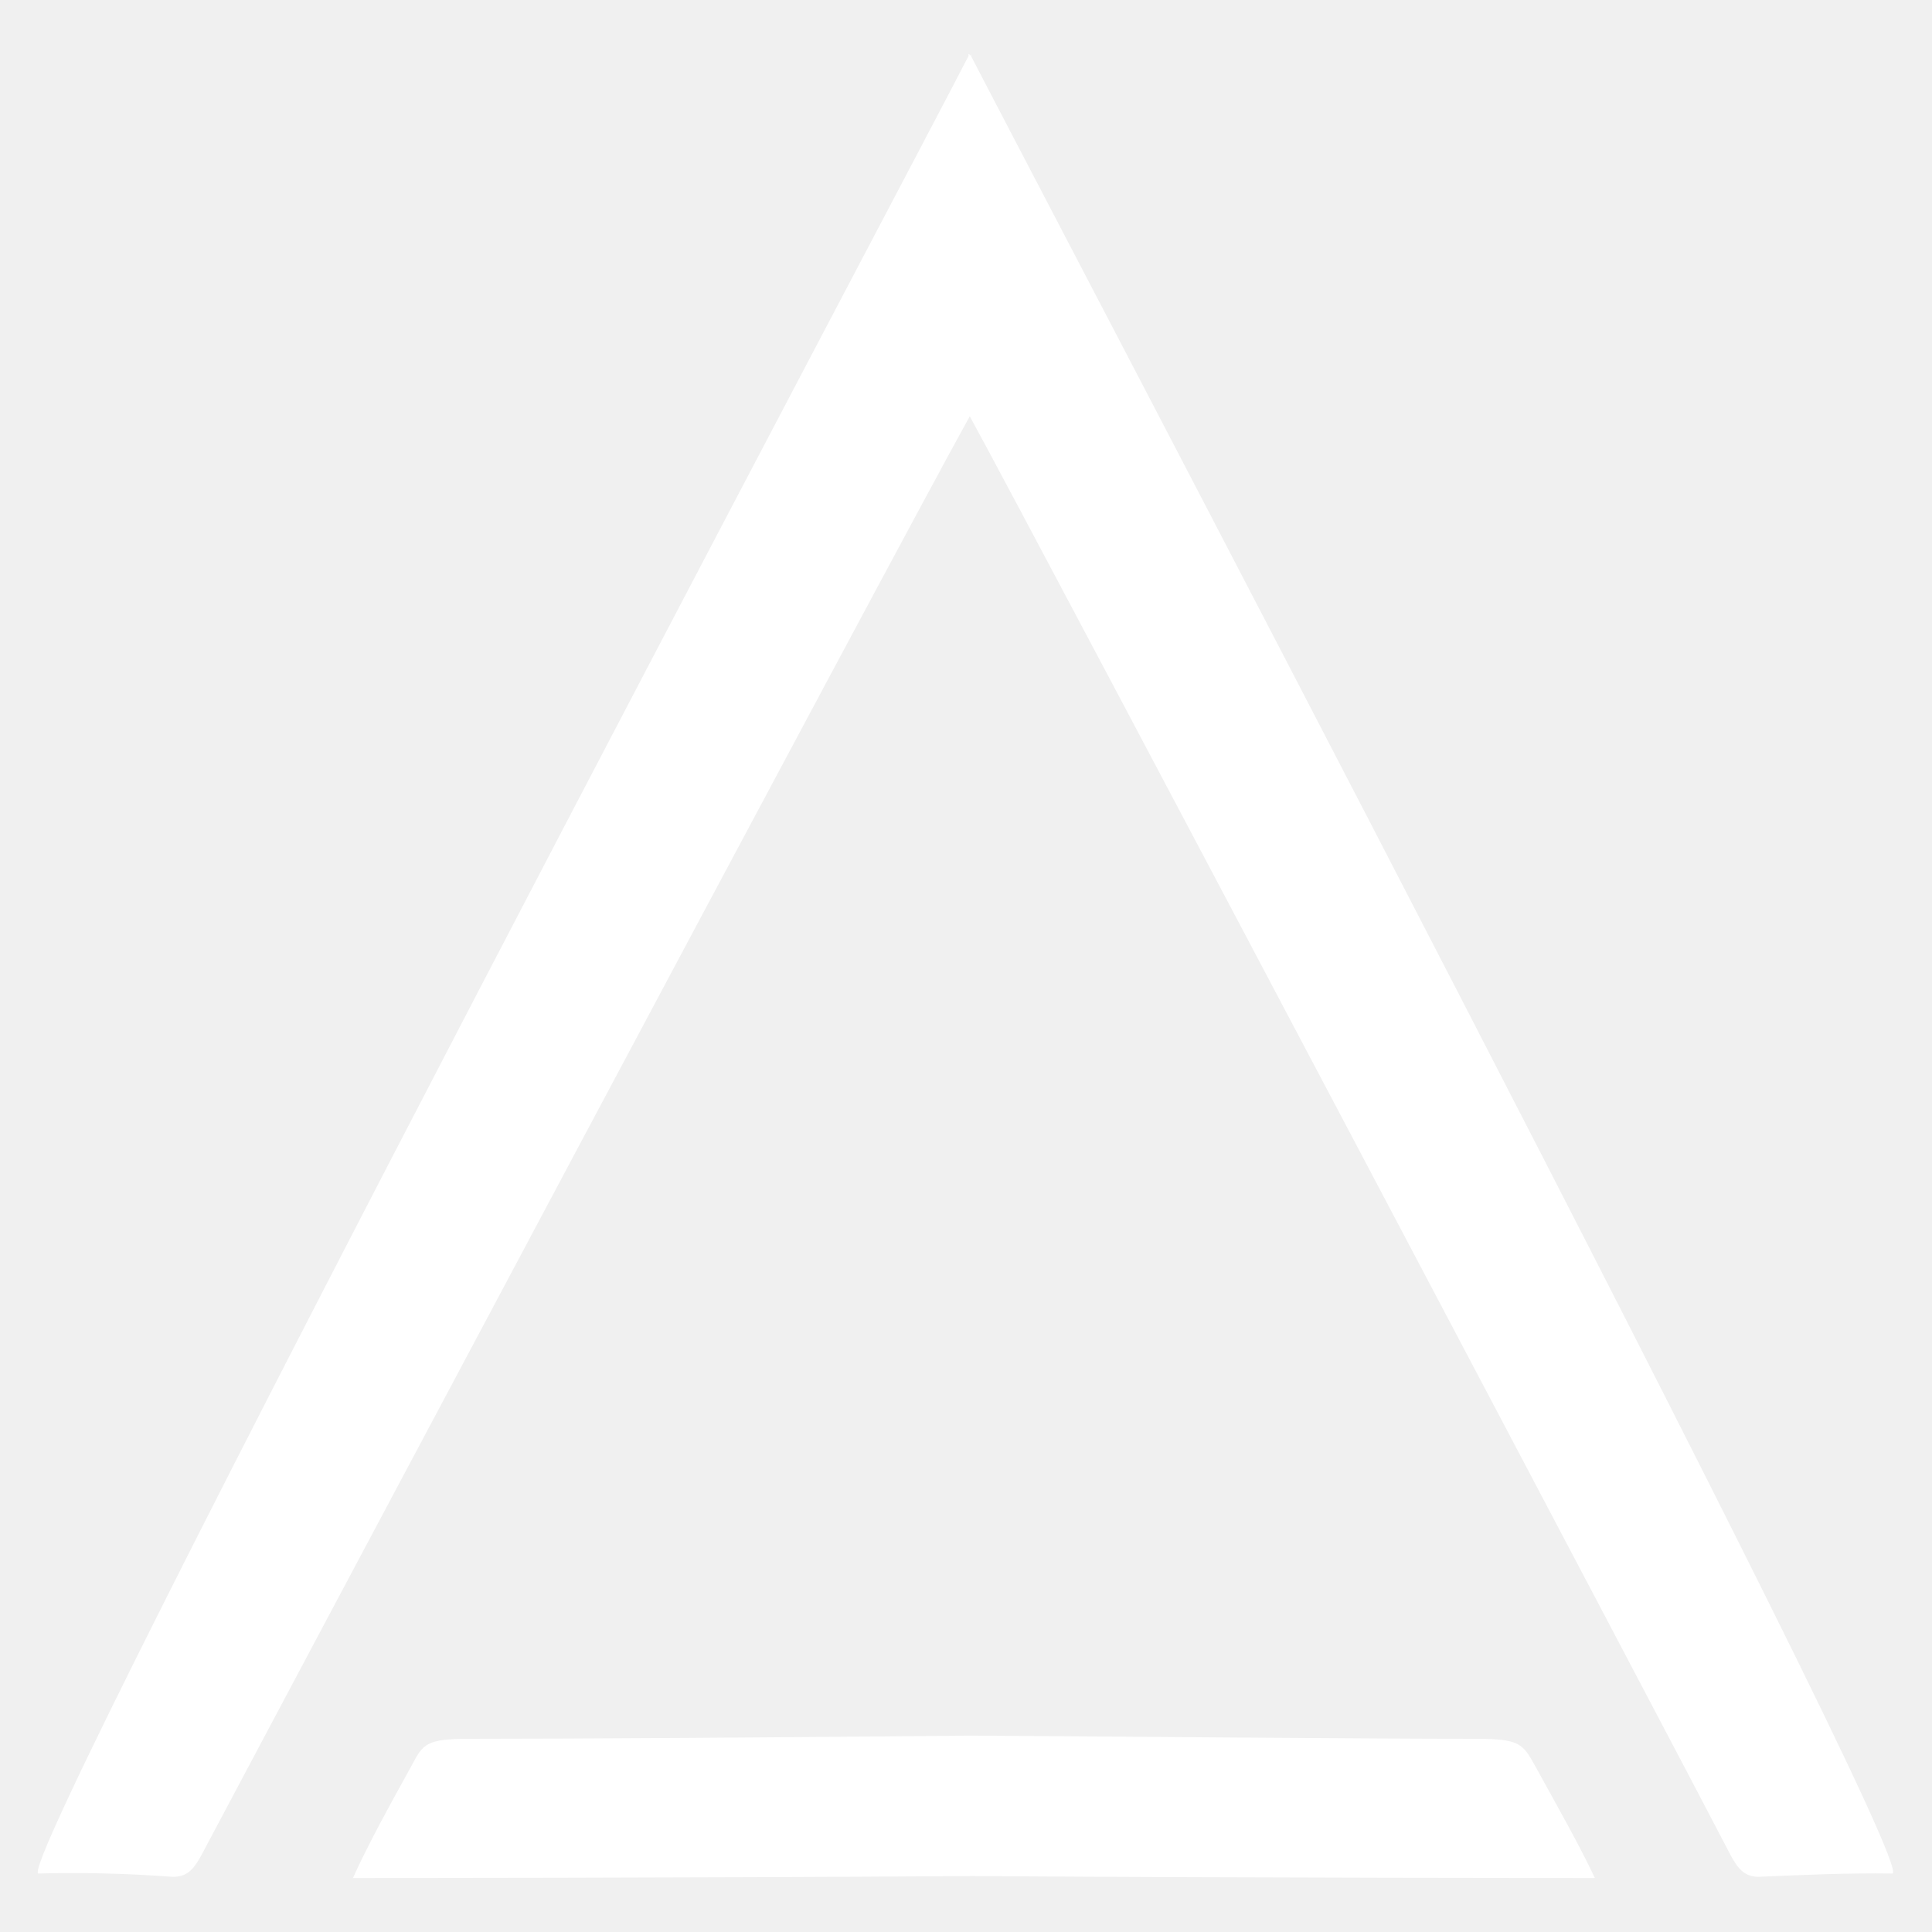
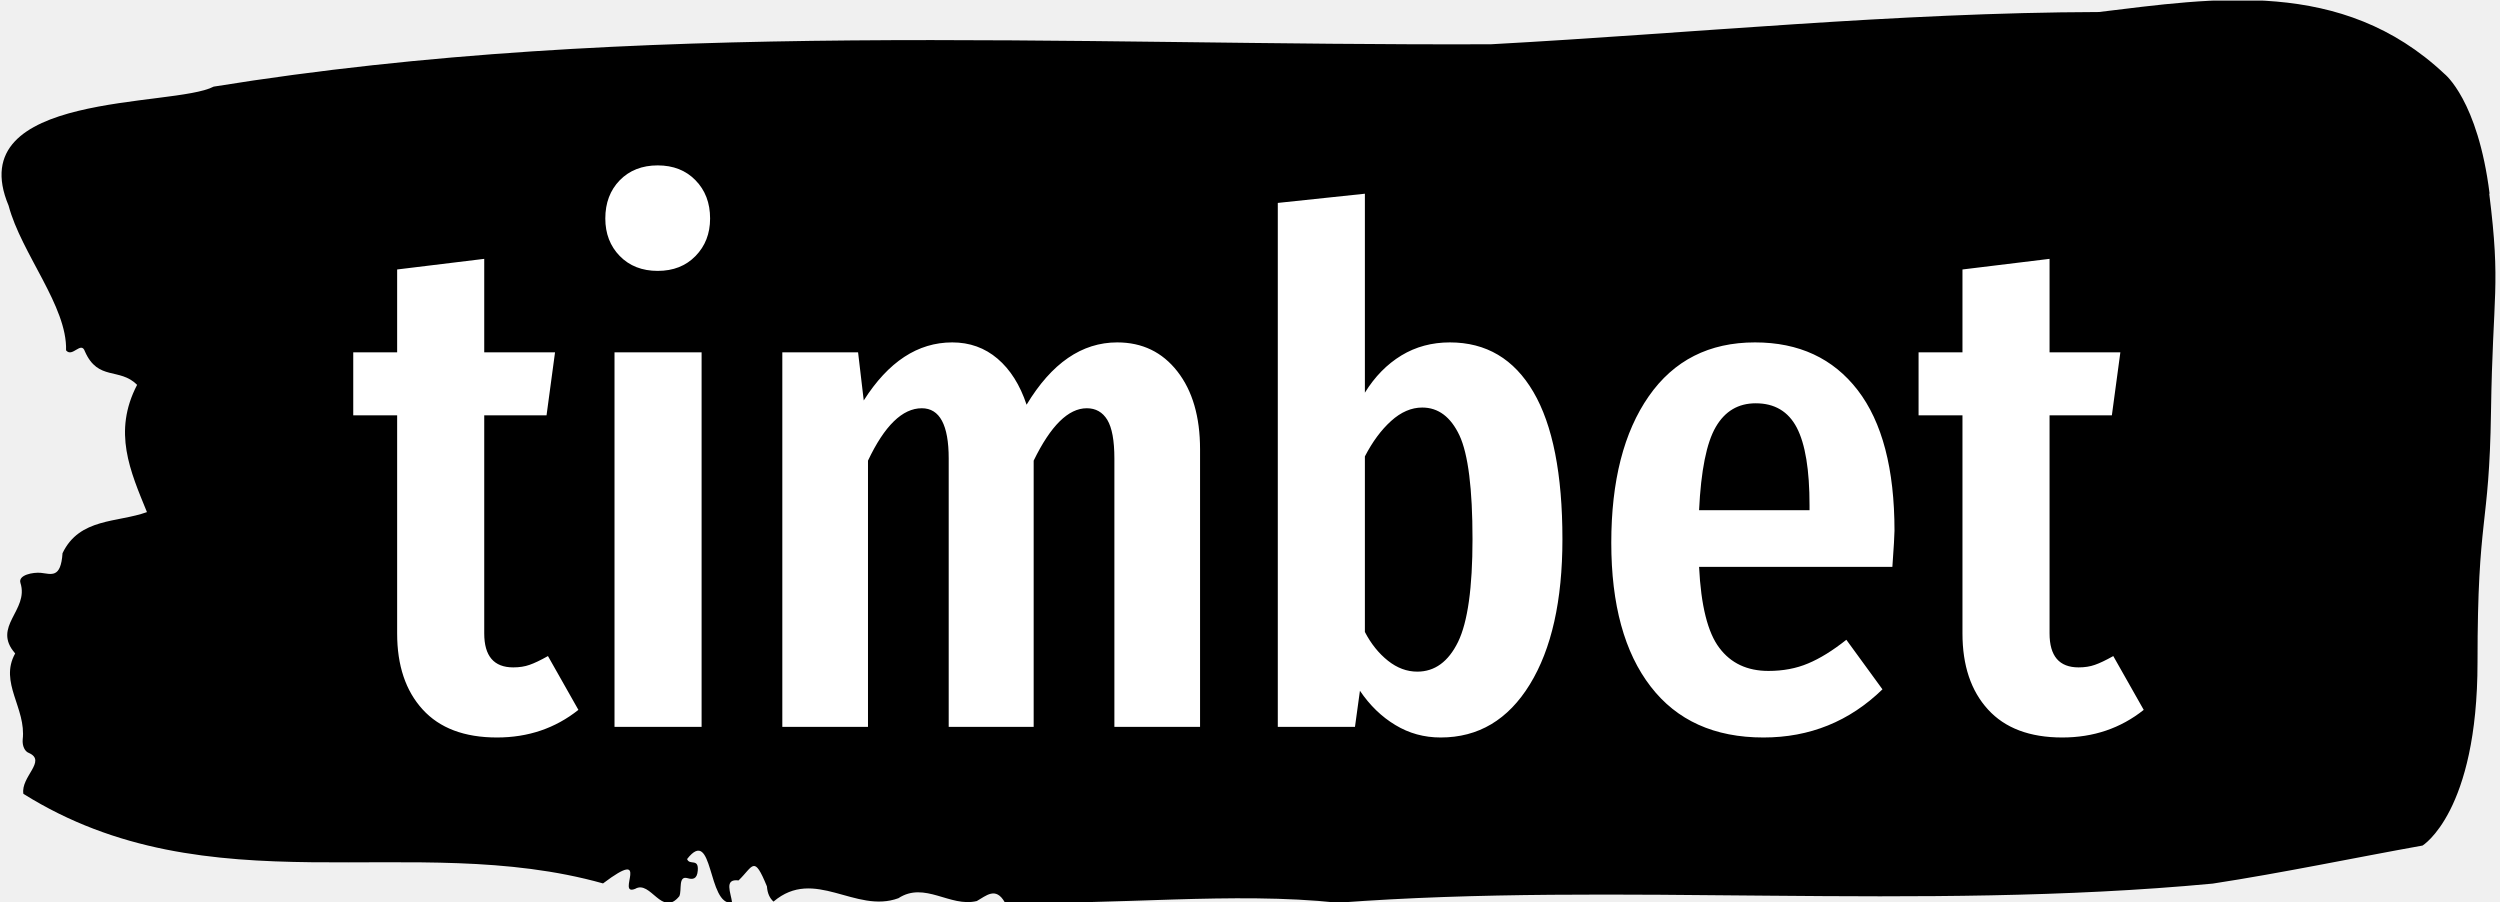
- <svg xmlns="http://www.w3.org/2000/svg" width="22" height="22" viewBox="0 0 22 22" fill="none">
-   <path d="M11.057 0.637C11.057 0.622 11.057 0.615 11.057 0.615C11.057 0.615 11.057 0.63 11.043 0.63C11.043 0.63 11.043 0.615 11.029 0.615C11.029 0.615 11.029 0.63 11.029 0.637C10.597 1.491 0.072 21.349 0.439 21.334C0.935 21.32 1.445 21.334 1.941 21.37C2.135 21.385 2.207 21.276 2.286 21.139C2.804 20.162 10.252 6.159 11.043 4.74C11.82 6.159 19.21 20.162 19.714 21.139C19.793 21.276 19.865 21.385 20.059 21.37C20.555 21.349 21.051 21.327 21.547 21.334C21.928 21.349 11.496 1.498 11.057 0.637Z" fill="white" />
-   <path d="M18.161 21.385C17.988 21.016 17.729 20.56 17.478 20.104C17.341 19.858 17.305 19.8 16.809 19.8C15.573 19.8 13.279 19.778 11.065 19.764H11.05H11.036C8.836 19.785 6.571 19.8 5.349 19.8C4.853 19.8 4.817 19.858 4.688 20.104C4.436 20.56 4.192 21.001 4.019 21.385C4.271 21.385 7.686 21.385 11.072 21.363C14.458 21.385 17.895 21.385 18.161 21.385Z" fill="white" />
+ <svg xmlns="http://www.w3.org/2000/svg" version="1.1" width="1500" height="541" viewBox="0 0 1500 541">
+   <g transform="matrix(1,0,0,1,-0.9084522,0.3640181)">
+     <svg viewBox="0 0 396 143" data-background-color="#ffffff" preserveAspectRatio="xMidYMid meet" height="541" width="1500">
+       <g id="tight-bounds" transform="matrix(1,0,0,1,0.2400886,-0.09605715)">
+         <svg viewBox="0 0 395.52 143.192" height="143.192" width="395.52">
+           <g>
+             <svg viewBox="0 0 395.52 143.192" height="143.192" width="395.52">
+               <g>
+                 <svg viewBox="0 0 395.52 143.192" height="143.192" width="395.52">
+                   <g id="textblocktransform">
+                     <svg viewBox="0 0 395.52 143.192" height="143.192" width="395.52" id="textblock">
+                       <g>
+                         <svg viewBox="0 0 395.52 143.192" height="143.192" width="395.52">
+                           <path d="M394.594 30.712C392.735 15.849 387.435 11.717 387.435 11.717 371.165-3.593 350.86-0.293 332.619 1.907 300.414 1.996 268.339 5.266 236.208 7.02 168.767 7.287 100.749 2.888 33.643 13.738 27.339 17.067-6.54 14.392 1.121 32.615 3.129 40.195 10.456 48.607 10.232 55.563 11.236 56.782 12.631 53.988 13.226 55.742 15.309 60.468 18.711 58.239 21.501 61.033 17.614 68.495 20.403 74.707 23.062 81.218 18.377 82.912 12.371 82.109 9.675 87.728 9.396 91.8 7.89 91.027 6.235 90.849 5.026 90.73 2.59 91.176 2.999 92.454 4.394 96.824-1.594 99.351 2.162 103.631-0.422 108.269 3.948 112.282 3.353 117.306 3.278 118.316 3.687 119.178 4.338 119.416 7.22 120.694 3.018 123.192 3.464 125.897 33.029 144.387 65.104 131.604 95.394 140.106 103.259 134.161 97.346 142.217 100.489 140.968 102.943 139.511 104.728 145.546 107.499 142.127 107.927 141.146 107.276 138.828 108.8 139.274 109.6 139.511 110.307 139.452 110.418 138.085 110.586 136.033 109.117 137.312 108.726 136.241 112.947 130.831 111.906 143.703 115.866 143.168 115.68 141.592 114.528 139.333 116.889 139.63 119.232 137.371 119.306 135.498 121.389 140.582 121.463 141.681 121.835 142.454 122.43 142.989 128.938 137.46 135.409 144.951 142.233 142.454 146.417 139.72 150.433 143.941 154.672 142.9 156.16 142.068 157.666 140.582 159.098 143.079 176.632 143.614 195.319 141.384 211.943 143.168 256.364 139.838 303.836 144.535 350.674 140.136 361.719 138.441 373.192 136.033 383.958 134.101 383.958 134.101 392.679 128.81 392.679 105.029S394.538 84.22 394.817 65.284C395.096 46.348 396.398 45.575 394.538 30.712Z" opacity="1" fill="#000000" data-fill-palette-color="tertiary" />
+                           <g transform="matrix(1,0,0,1,55.76832,26.23067)">
+                             <svg width="283.983" viewBox="0.25 -39.65 126.44 40.4" height="90.731" data-palette-color="#ffffff">
+                               <path d="M14-5L16.15-1.2Q13.7 0.75 10.4 0.75L10.4 0.75Q6.95 0.75 5.15-1.23 3.35-3.2 3.35-6.6L3.35-6.6 3.35-22 0.25-22 0.25-26.45 3.35-26.45 3.35-32.3 9.5-33.05 9.5-26.45 14.5-26.45 13.9-22 9.5-22 9.5-6.6Q9.5-4.2 11.55-4.2L11.55-4.2Q12.2-4.2 12.7-4.38 13.2-4.55 14-5L14-5ZM18.7-26.45L24.85-26.45 24.85 0 18.7 0 18.7-26.45ZM21.75-39.65Q23.4-39.65 24.42-38.6 25.45-37.55 25.45-35.9L25.45-35.9Q25.45-34.3 24.42-33.25 23.4-32.2 21.75-32.2L21.75-32.2Q20.1-32.2 19.07-33.25 18.05-34.3 18.05-35.9L18.05-35.9Q18.05-37.55 19.07-38.6 20.1-39.65 21.75-39.65L21.75-39.65ZM54.2-27.15Q56.85-27.15 58.45-25.1 60.05-23.05 60.05-19.6L60.05-19.6 60.05 0 54 0 54-18.95Q54-20.85 53.5-21.68 53-22.5 52.05-22.5L52.05-22.5Q50.1-22.5 48.3-18.8L48.3-18.8 48.3 0 42.3 0 42.3-18.95Q42.3-22.5 40.4-22.5L40.4-22.5Q38.35-22.5 36.6-18.8L36.6-18.8 36.6 0 30.55 0 30.55-26.45 35.9-26.45 36.3-23.05Q38.9-27.15 42.55-27.15L42.55-27.15Q44.4-27.15 45.75-26 47.1-24.85 47.8-22.75L47.8-22.75Q50.45-27.15 54.2-27.15L54.2-27.15ZM77.69-27.15Q81.54-27.15 83.59-23.65 85.64-20.15 85.64-13.25L85.64-13.25Q85.64-6.75 83.34-3 81.04 0.75 77.04 0.75L77.04 0.75Q75.29 0.75 73.84-0.13 72.39-1 71.34-2.55L71.34-2.55 70.99 0 65.54 0 65.54-37 71.69-37.65 71.69-23.6Q72.74-25.3 74.27-26.23 75.79-27.15 77.69-27.15L77.69-27.15ZM75.39-3.9Q77.24-3.9 78.27-6 79.29-8.1 79.29-13.25L79.29-13.25Q79.29-18.6 78.37-20.58 77.44-22.55 75.74-22.55L75.74-22.55Q74.59-22.55 73.54-21.6 72.49-20.65 71.69-19.1L71.69-19.1 71.69-6.7Q72.34-5.45 73.32-4.67 74.29-3.9 75.39-3.9L75.39-3.9ZM109.09-13.85Q109.09-13.4 108.94-11.3L108.94-11.3 95.29-11.3Q95.49-7.2 96.72-5.58 97.94-3.95 100.19-3.95L100.19-3.95Q101.74-3.95 102.99-4.48 104.24-5 105.69-6.15L105.69-6.15 108.24-2.65Q104.74 0.75 99.84 0.75L99.84 0.75Q94.64 0.75 91.87-2.85 89.09-6.45 89.09-13L89.09-13Q89.09-19.55 91.74-23.35 94.39-27.15 99.24-27.15L99.24-27.15Q103.89-27.15 106.49-23.78 109.09-20.4 109.09-13.85L109.09-13.85ZM103.09-15.3L103.09-15.65Q103.09-19.4 102.19-21.13 101.29-22.85 99.29-22.85L99.29-22.85Q97.44-22.85 96.47-21.18 95.49-19.5 95.29-15.3L95.29-15.3 103.09-15.3ZM124.54-5L126.69-1.2Q124.24 0.75 120.94 0.75L120.94 0.75Q117.49 0.75 115.69-1.23 113.89-3.2 113.89-6.6L113.89-6.6 113.89-22 110.79-22 110.79-26.45 113.89-26.45 113.89-32.3 120.04-33.05 120.04-26.45 125.04-26.45 124.44-22 120.04-22 120.04-6.6Q120.04-4.2 122.09-4.2L122.09-4.2Q122.74-4.2 123.24-4.38 123.74-4.55 124.54-5L124.54-5Z" opacity="1" transform="matrix(1,0,0,1,0,0)" fill="#ffffff" class="wordmark-text-0" data-fill-palette-color="quaternary" id="text-0" />
+                             </svg>
+                           </g>
+                         </svg>
+                       </g>
+                     </svg>
+                   </g>
+                 </svg>
+               </g>
+               <g />
+             </svg>
+           </g>
+           <defs />
+         </svg>
+         <rect width="395.52" height="143.192" fill="none" stroke="none" visibility="hidden" />
+       </g>
+     </svg>
+   </g>
</svg>
